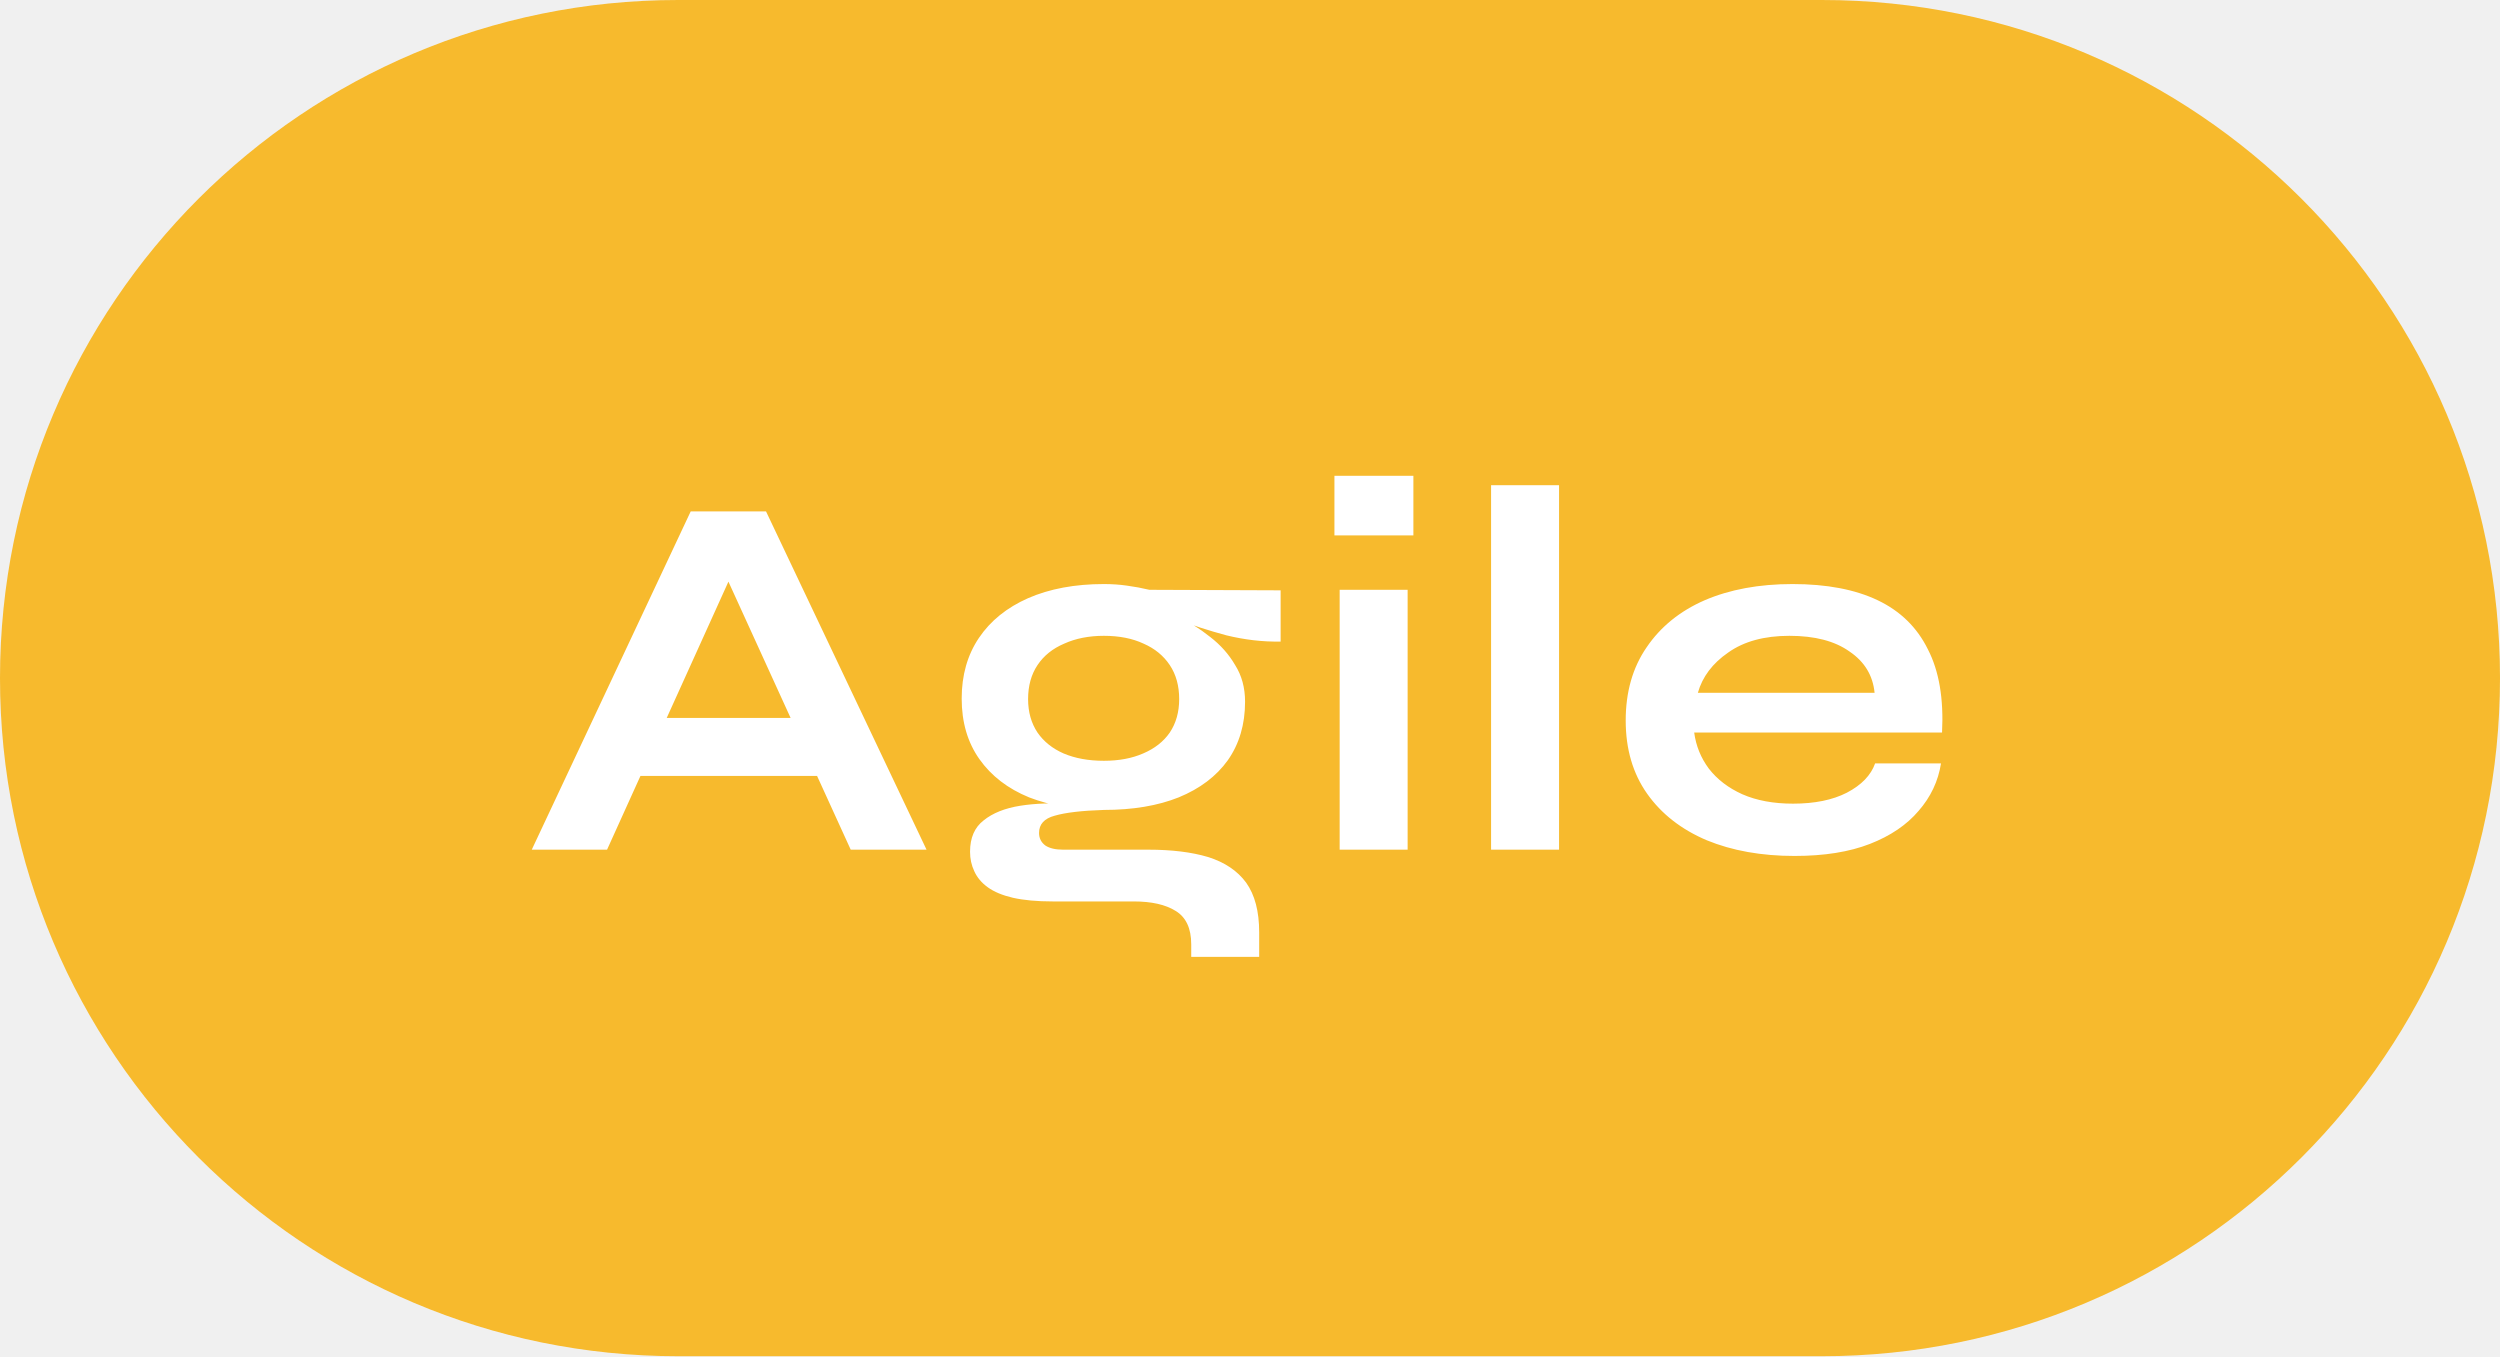
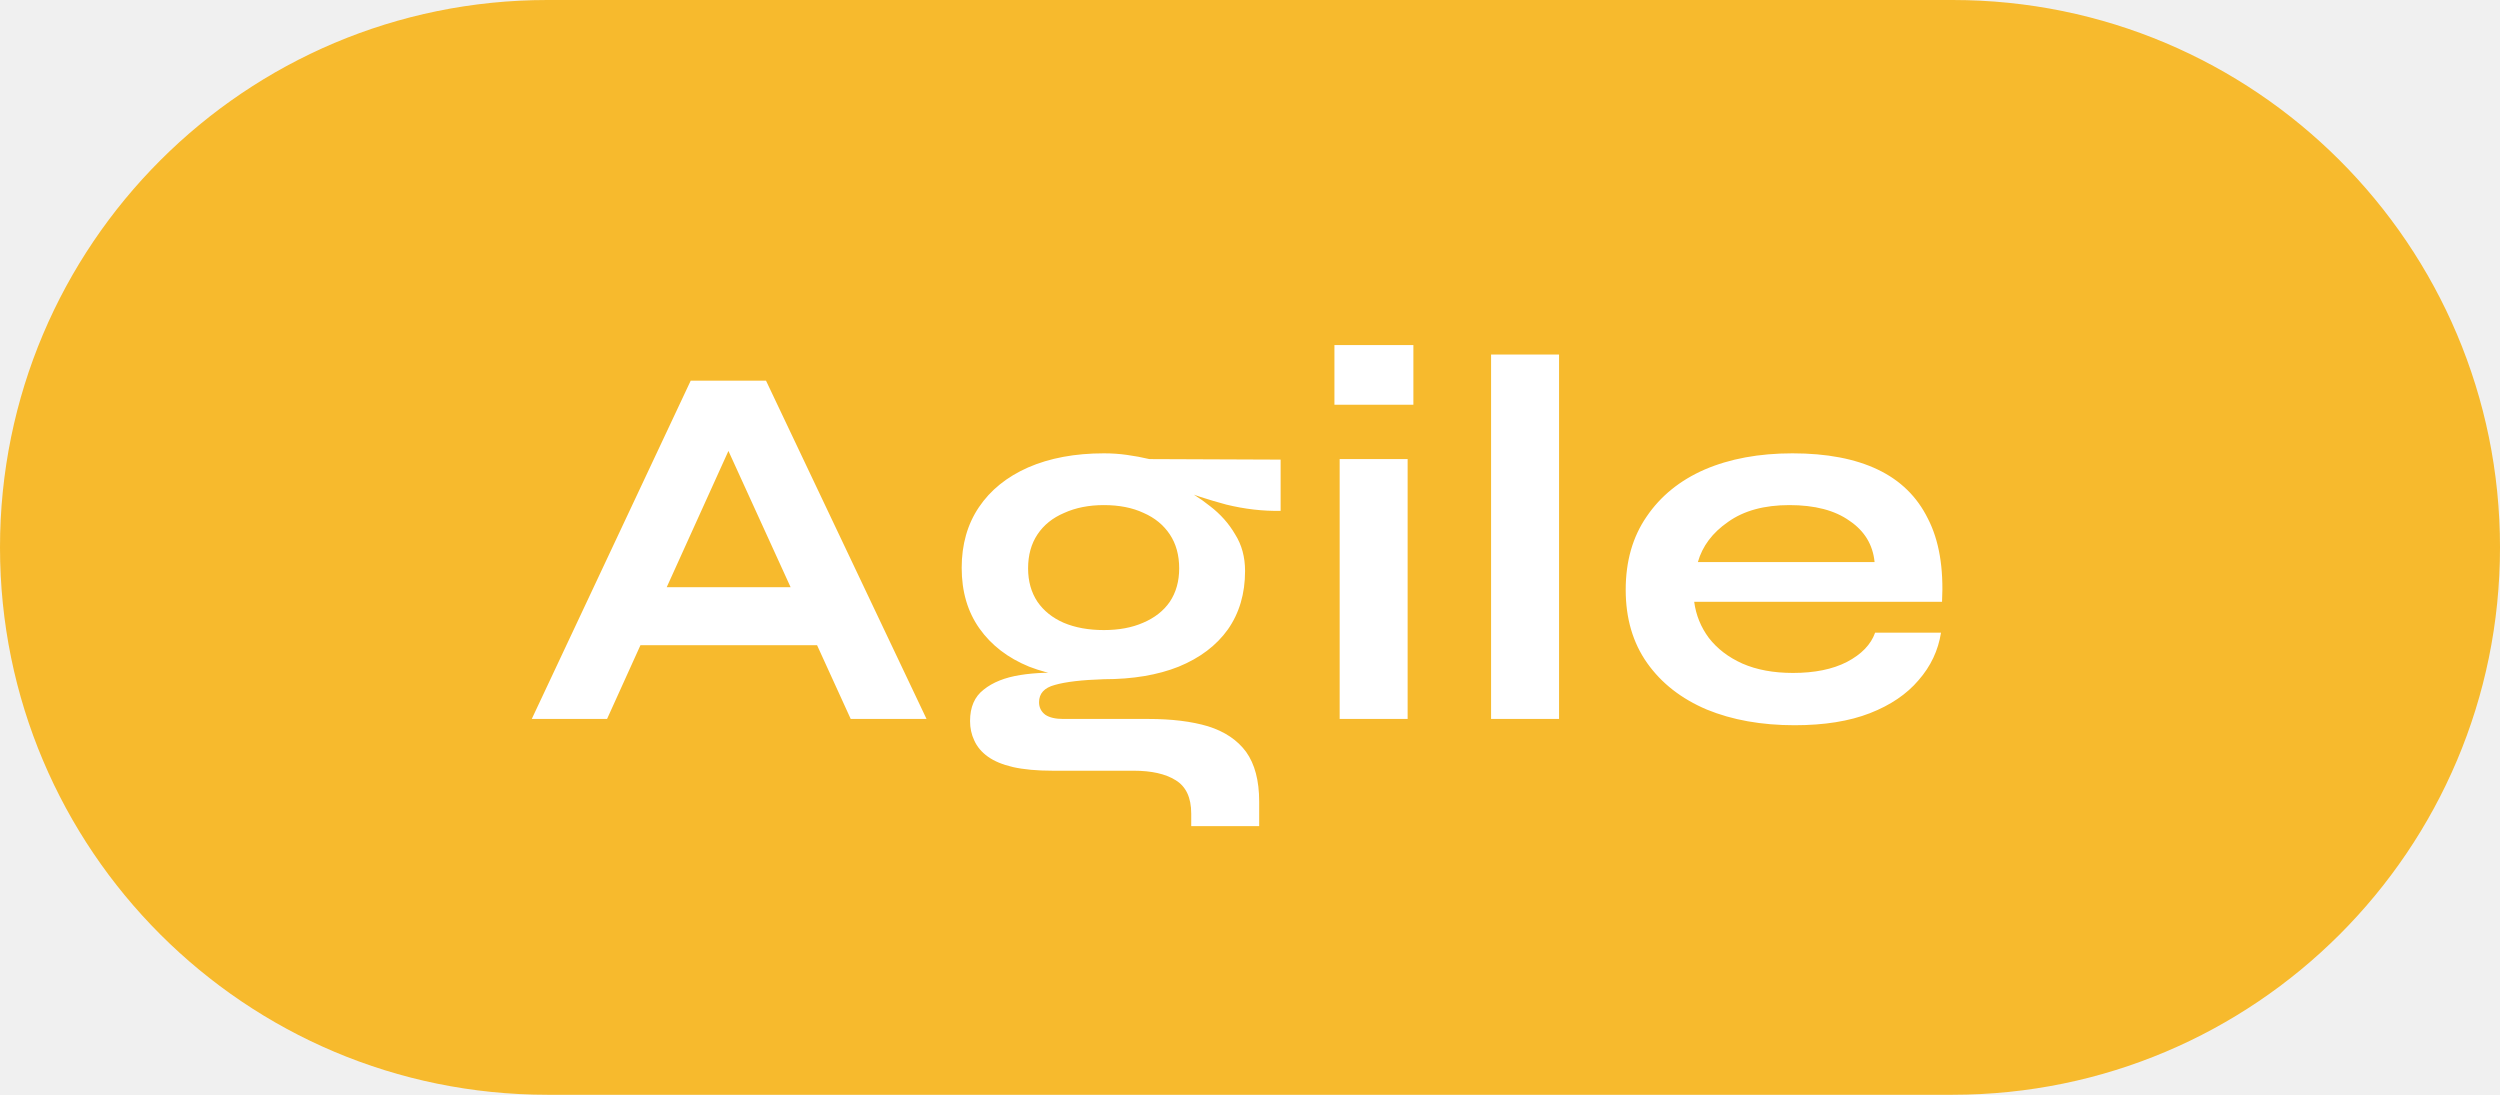
- <svg xmlns="http://www.w3.org/2000/svg" width="153" height="83" viewBox="0 0 153 83" fill="none">
-   <rect width="153" height="83" rx="41.5" fill="#F7BA2D" />
-   <path d="M37.696 47.488V43.936H51.392V47.488H37.696ZM32.544 52L42.272 31.296H46.88L56.704 52H52.064L43.552 33.344H45.6L37.152 52H32.544ZM67.558 49.568C65.831 49.568 64.305 49.312 62.983 48.8C61.681 48.267 60.668 47.488 59.943 46.464C59.217 45.44 58.855 44.203 58.855 42.752C58.855 41.323 59.206 40.085 59.91 39.04C60.614 37.995 61.617 37.184 62.919 36.608C64.241 36.032 65.788 35.744 67.558 35.744C68.049 35.744 68.519 35.776 68.966 35.84C69.436 35.904 69.894 35.989 70.343 36.096L78.374 36.128V39.264C77.287 39.285 76.177 39.157 75.046 38.88C73.937 38.581 72.956 38.261 72.103 37.92L72.007 37.696C72.732 38.037 73.415 38.464 74.055 38.976C74.695 39.467 75.207 40.043 75.591 40.704C75.996 41.344 76.198 42.091 76.198 42.944C76.198 44.331 75.847 45.525 75.142 46.528C74.439 47.509 73.436 48.267 72.135 48.8C70.855 49.312 69.329 49.568 67.558 49.568ZM72.903 58.56V57.792C72.903 56.811 72.582 56.128 71.942 55.744C71.324 55.36 70.471 55.168 69.382 55.168H64.422C63.462 55.168 62.652 55.093 61.99 54.944C61.35 54.795 60.839 54.581 60.455 54.304C60.071 54.027 59.793 53.696 59.623 53.312C59.452 52.949 59.367 52.555 59.367 52.128C59.367 51.275 59.644 50.635 60.199 50.208C60.753 49.76 61.5 49.461 62.438 49.312C63.377 49.163 64.412 49.131 65.543 49.216L67.558 49.568C66.215 49.611 65.212 49.728 64.55 49.92C63.91 50.091 63.59 50.443 63.59 50.976C63.59 51.296 63.718 51.552 63.974 51.744C64.231 51.915 64.593 52 65.062 52H70.278C71.708 52 72.924 52.149 73.927 52.448C74.951 52.768 75.729 53.291 76.263 54.016C76.796 54.763 77.062 55.776 77.062 57.056V58.56H72.903ZM67.558 46.56C68.476 46.56 69.276 46.411 69.959 46.112C70.662 45.813 71.207 45.387 71.591 44.832C71.975 44.256 72.166 43.573 72.166 42.784C72.166 41.973 71.975 41.28 71.591 40.704C71.207 40.128 70.673 39.691 69.99 39.392C69.308 39.072 68.497 38.912 67.558 38.912C66.641 38.912 65.831 39.072 65.126 39.392C64.422 39.691 63.879 40.128 63.495 40.704C63.111 41.28 62.919 41.973 62.919 42.784C62.919 43.573 63.111 44.256 63.495 44.832C63.879 45.387 64.412 45.813 65.094 46.112C65.799 46.411 66.62 46.56 67.558 46.56ZM86.499 29.12V32.768H81.667V29.12H86.499ZM81.987 36.096H86.147V52H81.987V36.096ZM91.254 29.696H95.414V52H91.254V29.696ZM114.757 46.72H118.789C118.619 47.808 118.16 48.779 117.413 49.632C116.688 50.485 115.696 51.157 114.437 51.648C113.179 52.139 111.643 52.384 109.829 52.384C107.803 52.384 106.011 52.064 104.453 51.424C102.896 50.763 101.68 49.813 100.805 48.576C99.931 47.339 99.493 45.845 99.493 44.096C99.493 42.347 99.92 40.853 100.773 39.616C101.627 38.357 102.811 37.397 104.325 36.736C105.861 36.075 107.653 35.744 109.701 35.744C111.792 35.744 113.531 36.075 114.917 36.736C116.304 37.397 117.328 38.4 117.989 39.744C118.672 41.067 118.96 42.763 118.853 44.832H103.685C103.792 45.643 104.091 46.379 104.581 47.04C105.093 47.701 105.776 48.224 106.629 48.608C107.504 48.992 108.539 49.184 109.733 49.184C111.056 49.184 112.155 48.96 113.029 48.512C113.925 48.043 114.501 47.445 114.757 46.72ZM109.509 38.912C107.973 38.912 106.725 39.253 105.765 39.936C104.805 40.597 104.187 41.419 103.909 42.4H114.725C114.619 41.333 114.107 40.491 113.189 39.872C112.293 39.232 111.067 38.912 109.509 38.912Z" fill="white" />
+ <svg xmlns="http://www.w3.org/2000/svg" width="153" height="67" viewBox="0 0 153 67" fill="none">
+   <rect width="153" height="67" rx="33.5" fill="#F7BA2D" />
+   <path d="M37.696 39.488V35.936H51.392V39.488H37.696ZM32.544 44L42.272 23.296H46.88L56.704 44H52.064L43.552 25.344H45.6L37.152 44H32.544ZM67.558 41.568C65.831 41.568 64.305 41.312 62.983 40.8C61.681 40.267 60.668 39.488 59.943 38.464C59.217 37.44 58.855 36.203 58.855 34.752C58.855 33.323 59.206 32.085 59.91 31.04C60.614 29.995 61.617 29.184 62.919 28.608C64.241 28.032 65.788 27.744 67.558 27.744C68.049 27.744 68.519 27.776 68.966 27.84C69.436 27.904 69.894 27.989 70.343 28.096L78.374 28.128V31.264C77.287 31.285 76.177 31.157 75.046 30.88C73.937 30.581 72.956 30.261 72.103 29.92L72.007 29.696C72.732 30.037 73.415 30.464 74.055 30.976C74.695 31.467 75.207 32.043 75.591 32.704C75.996 33.344 76.198 34.091 76.198 34.944C76.198 36.331 75.847 37.525 75.142 38.528C74.439 39.509 73.436 40.267 72.135 40.8C70.855 41.312 69.329 41.568 67.558 41.568ZM72.903 50.56V49.792C72.903 48.811 72.582 48.128 71.942 47.744C71.324 47.36 70.471 47.168 69.382 47.168H64.422C63.462 47.168 62.652 47.093 61.99 46.944C61.35 46.795 60.839 46.581 60.455 46.304C60.071 46.027 59.793 45.696 59.623 45.312C59.452 44.949 59.367 44.555 59.367 44.128C59.367 43.275 59.644 42.635 60.199 42.208C60.753 41.76 61.5 41.461 62.438 41.312C63.377 41.163 64.412 41.131 65.543 41.216L67.558 41.568C66.215 41.611 65.212 41.728 64.55 41.92C63.91 42.091 63.59 42.443 63.59 42.976C63.59 43.296 63.718 43.552 63.974 43.744C64.231 43.915 64.593 44 65.062 44H70.278C71.708 44 72.924 44.149 73.927 44.448C74.951 44.768 75.729 45.291 76.263 46.016C76.796 46.763 77.062 47.776 77.062 49.056V50.56H72.903ZM67.558 38.56C68.476 38.56 69.276 38.411 69.959 38.112C70.662 37.813 71.207 37.387 71.591 36.832C71.975 36.256 72.166 35.573 72.166 34.784C72.166 33.973 71.975 33.28 71.591 32.704C71.207 32.128 70.673 31.691 69.99 31.392C69.308 31.072 68.497 30.912 67.558 30.912C66.641 30.912 65.831 31.072 65.126 31.392C64.422 31.691 63.879 32.128 63.495 32.704C63.111 33.28 62.919 33.973 62.919 34.784C62.919 35.573 63.111 36.256 63.495 36.832C63.879 37.387 64.412 37.813 65.094 38.112C65.799 38.411 66.62 38.56 67.558 38.56ZM86.499 21.12V24.768H81.667V21.12H86.499ZM81.987 28.096H86.147V44H81.987V28.096ZM91.254 21.696H95.414V44H91.254V21.696ZM114.757 38.72H118.789C118.619 39.808 118.16 40.779 117.413 41.632C116.688 42.485 115.696 43.157 114.437 43.648C113.179 44.139 111.643 44.384 109.829 44.384C107.803 44.384 106.011 44.064 104.453 43.424C102.896 42.763 101.68 41.813 100.805 40.576C99.931 39.339 99.493 37.845 99.493 36.096C99.493 34.347 99.92 32.853 100.773 31.616C101.627 30.357 102.811 29.397 104.325 28.736C105.861 28.075 107.653 27.744 109.701 27.744C111.792 27.744 113.531 28.075 114.917 28.736C116.304 29.397 117.328 30.4 117.989 31.744C118.672 33.067 118.96 34.763 118.853 36.832H103.685C103.792 37.643 104.091 38.379 104.581 39.04C105.093 39.701 105.776 40.224 106.629 40.608C107.504 40.992 108.539 41.184 109.733 41.184C111.056 41.184 112.155 40.96 113.029 40.512C113.925 40.043 114.501 39.445 114.757 38.72ZM109.509 30.912C107.973 30.912 106.725 31.253 105.765 31.936C104.805 32.597 104.187 33.419 103.909 34.4H114.725C114.619 33.333 114.107 32.491 113.189 31.872C112.293 31.232 111.067 30.912 109.509 30.912Z" fill="white" />
</svg>
